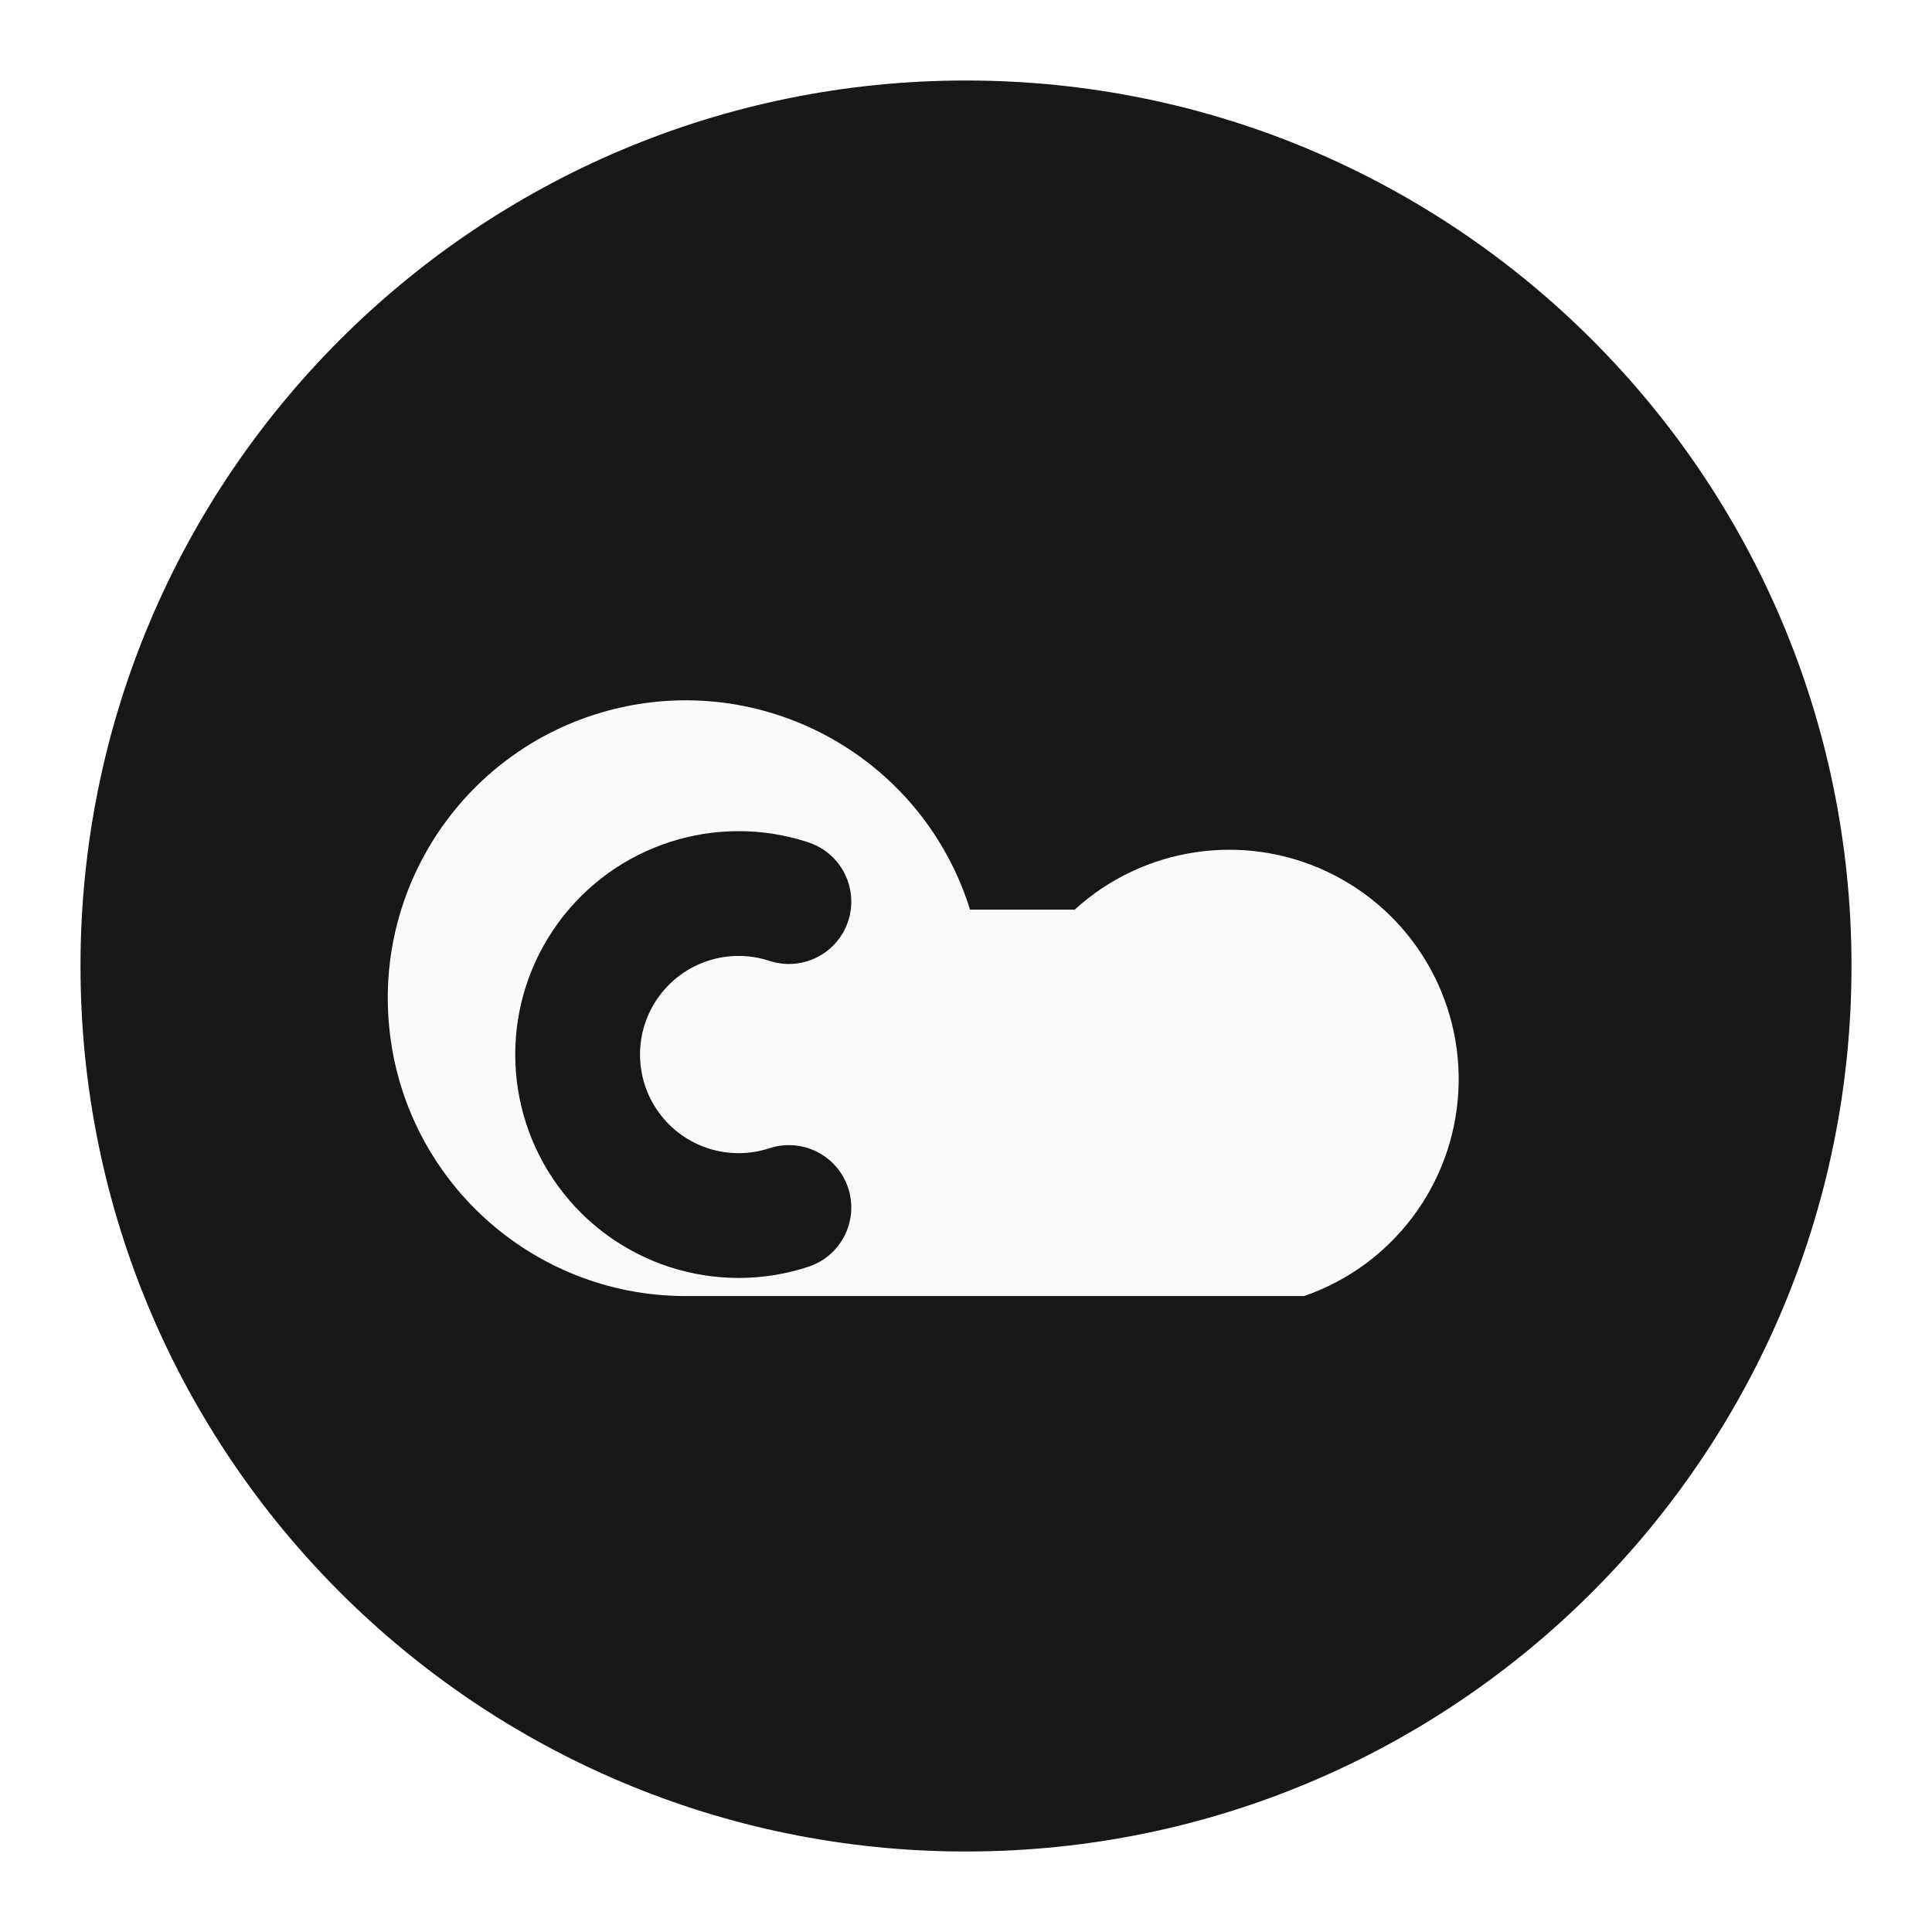
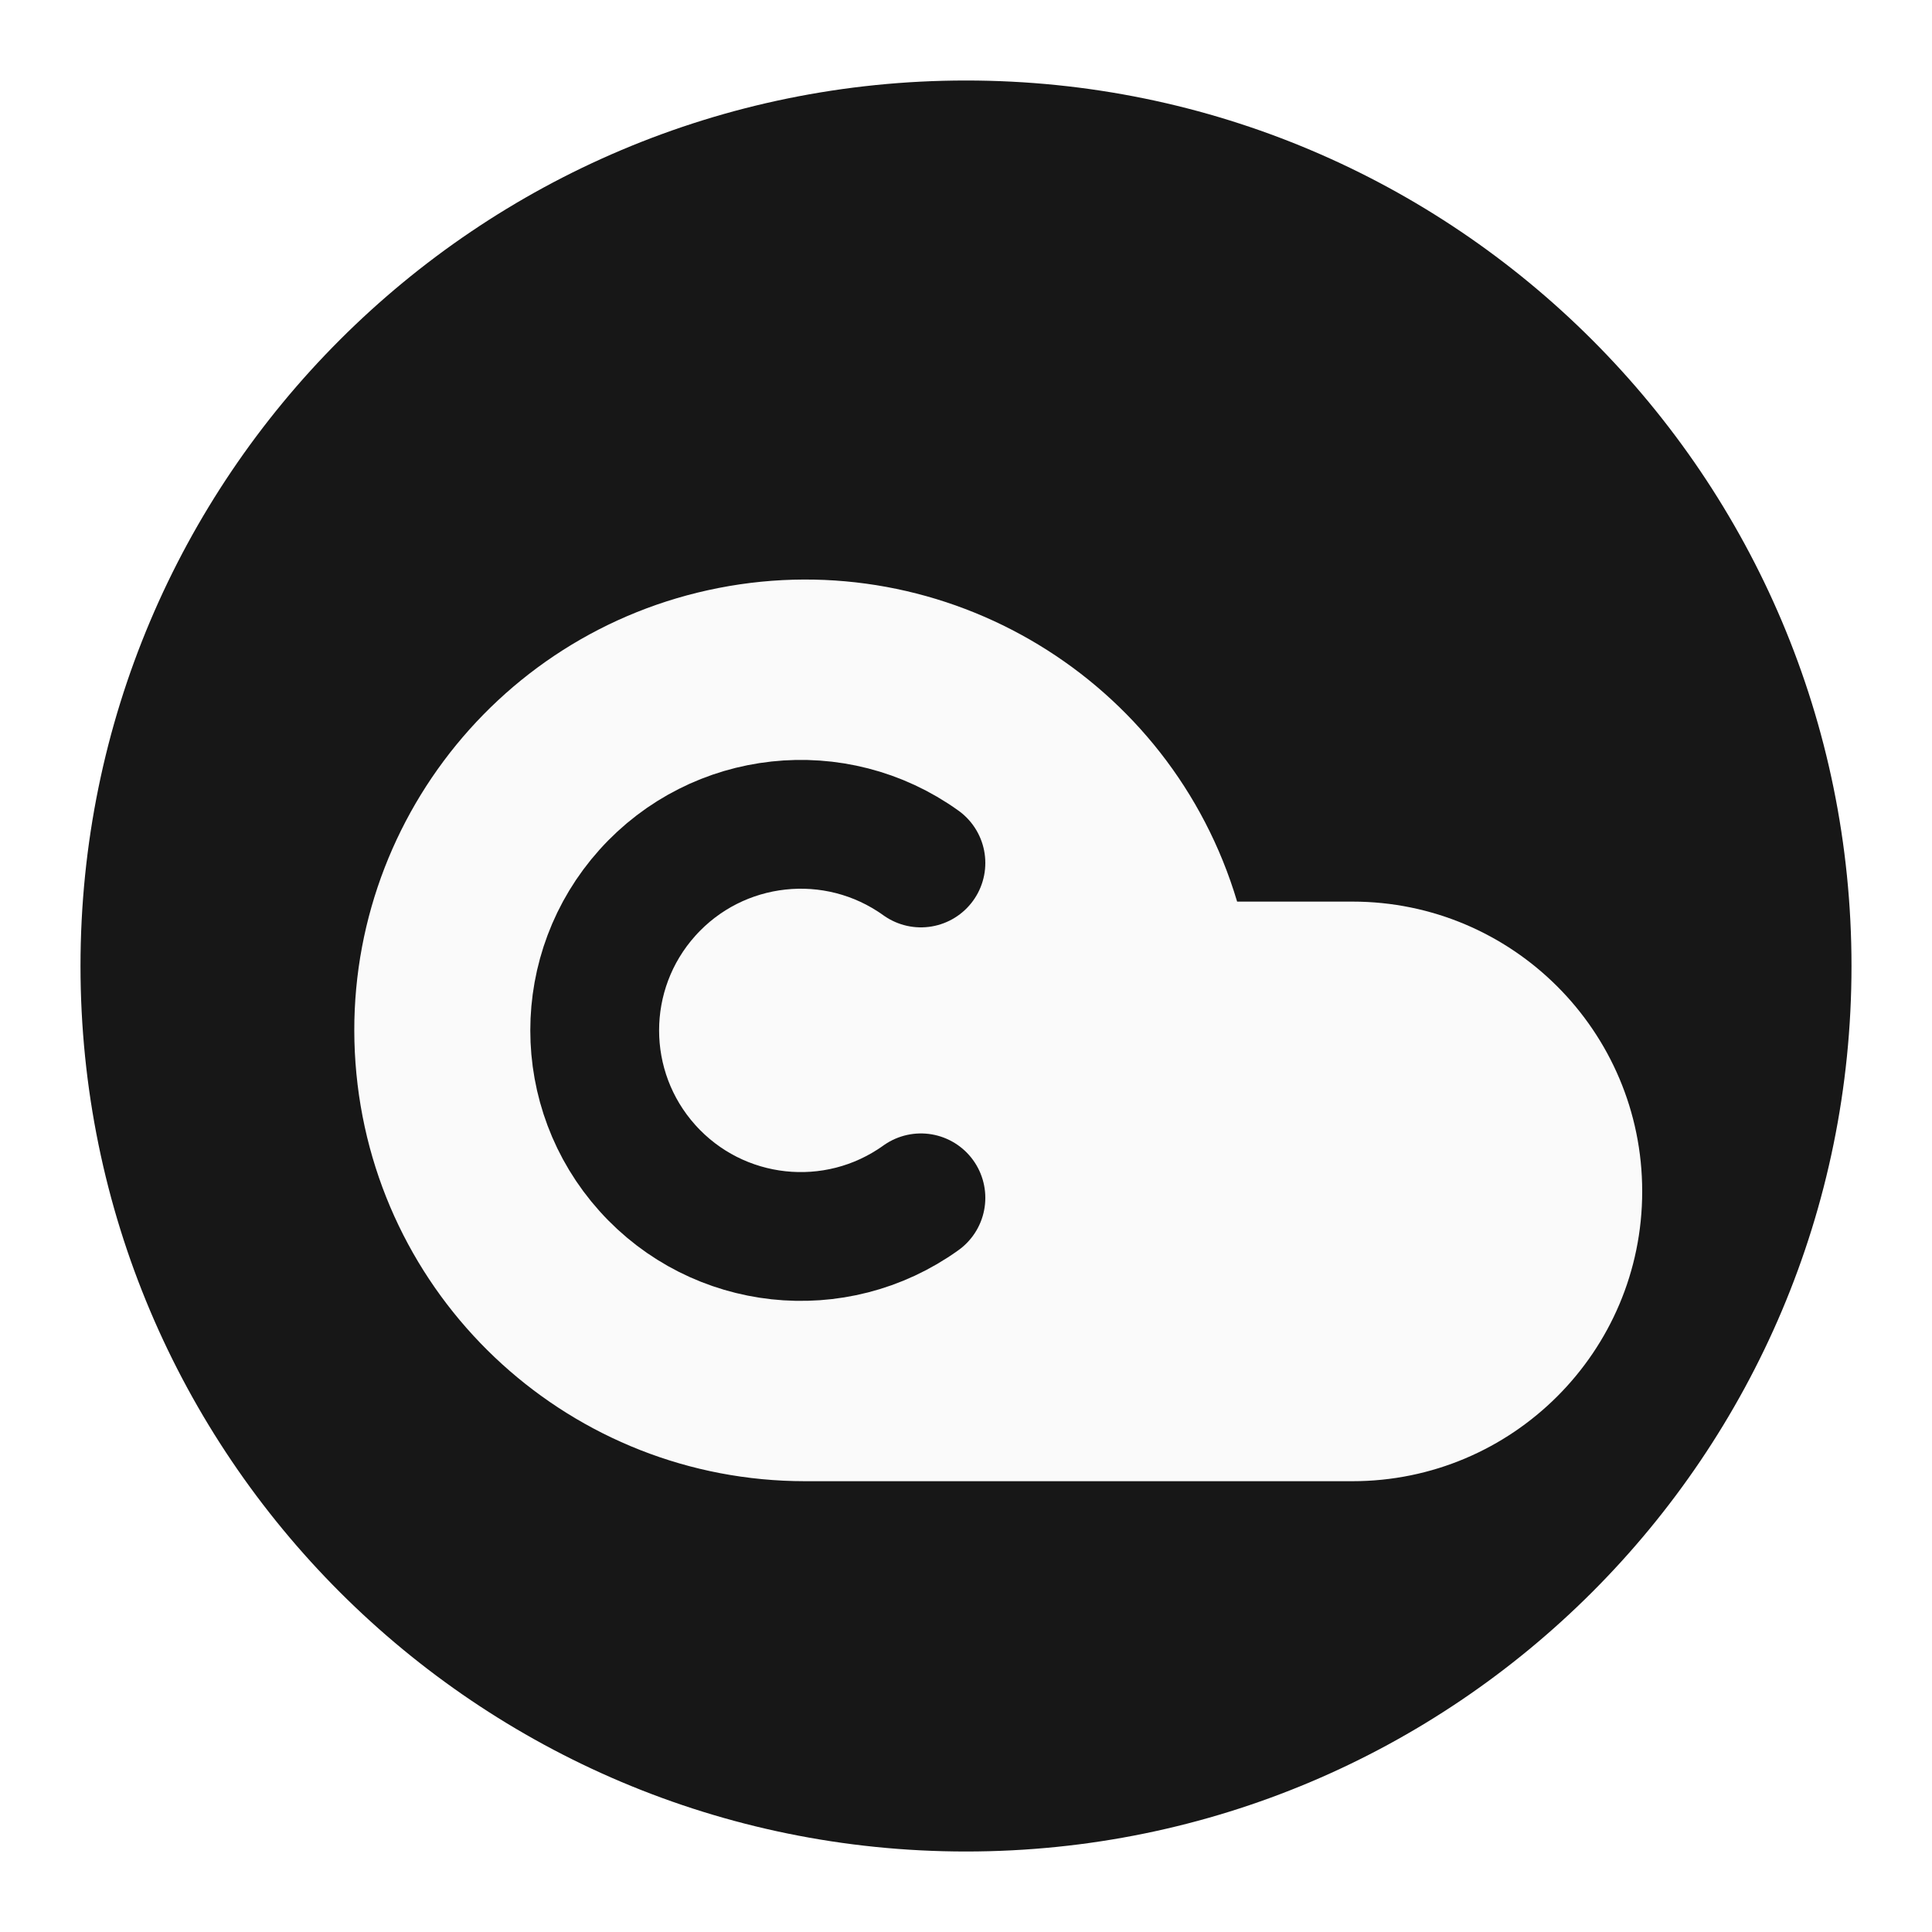
<svg xmlns="http://www.w3.org/2000/svg" viewBox="0 0 24 24">
  <style>
    .badge { fill: #171717; }
    .cloud { fill: #fafafa; }
    .letter { stroke: #171717; fill: none; }
    @media (prefers-color-scheme: dark) {
      .badge { fill: #fafafa; }
      .cloud { fill: #171717; }
      .letter { stroke: #fafafa; }
    }
  </style>
  <circle class="badge" cx="12" cy="12" r="11" />
-   <path class="cloud" d="M16.2 16.1H8.5a3.7 3.7 0 1 1 3.55-4.8h1.3a2.85 2.85 0 1 1 2.85 4.8Z" />
-   <path class="letter" d="M9.8 11.2A2 2 0 1 0 9.8 15" stroke-width="1.55" stroke-linecap="round" />
+   <g transform="translate(2.8 3.2) scale(0.8)">
+     <path class="cloud" d="M17.5 19H9a7 7 0 1 1 6.71-9h1.79a4.5 4.5 0 1 1 0 9Z" />
+     <path class="letter" d="M10.8 9.4A3.2 3.2 0 1 0 10.8 14.6" stroke-width="2" stroke-linecap="round" />
+   </g>
</svg>
